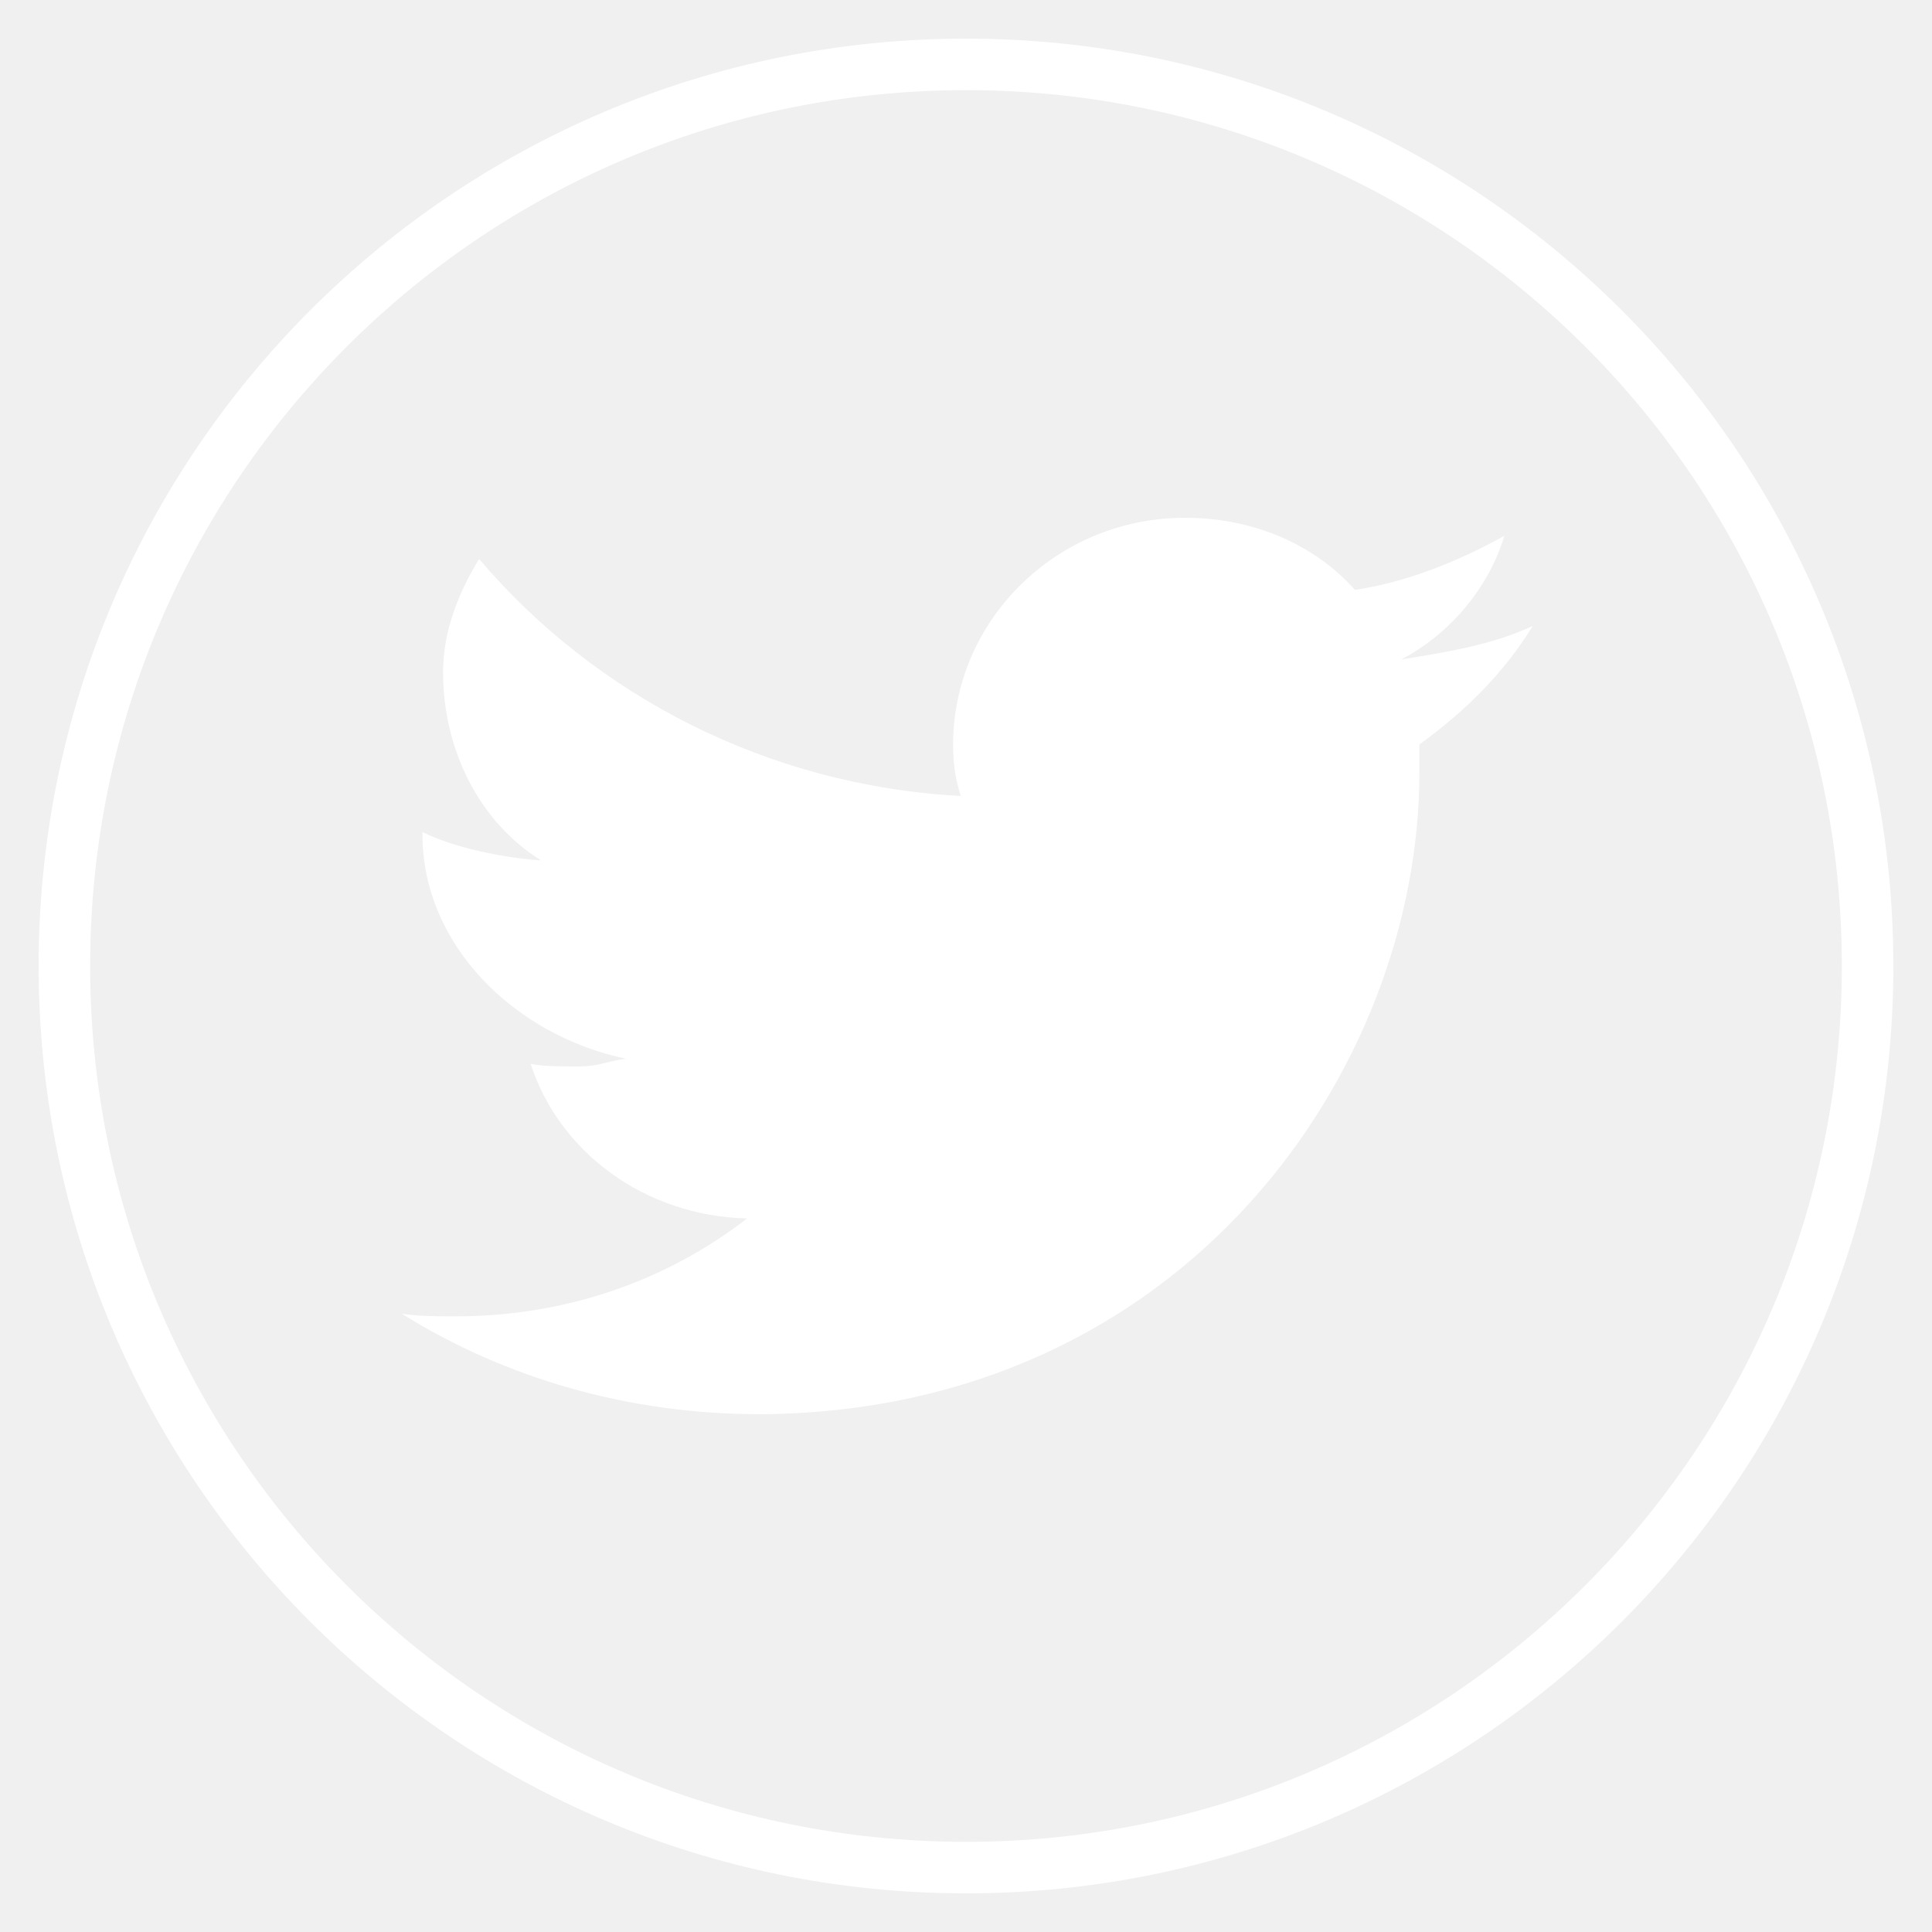
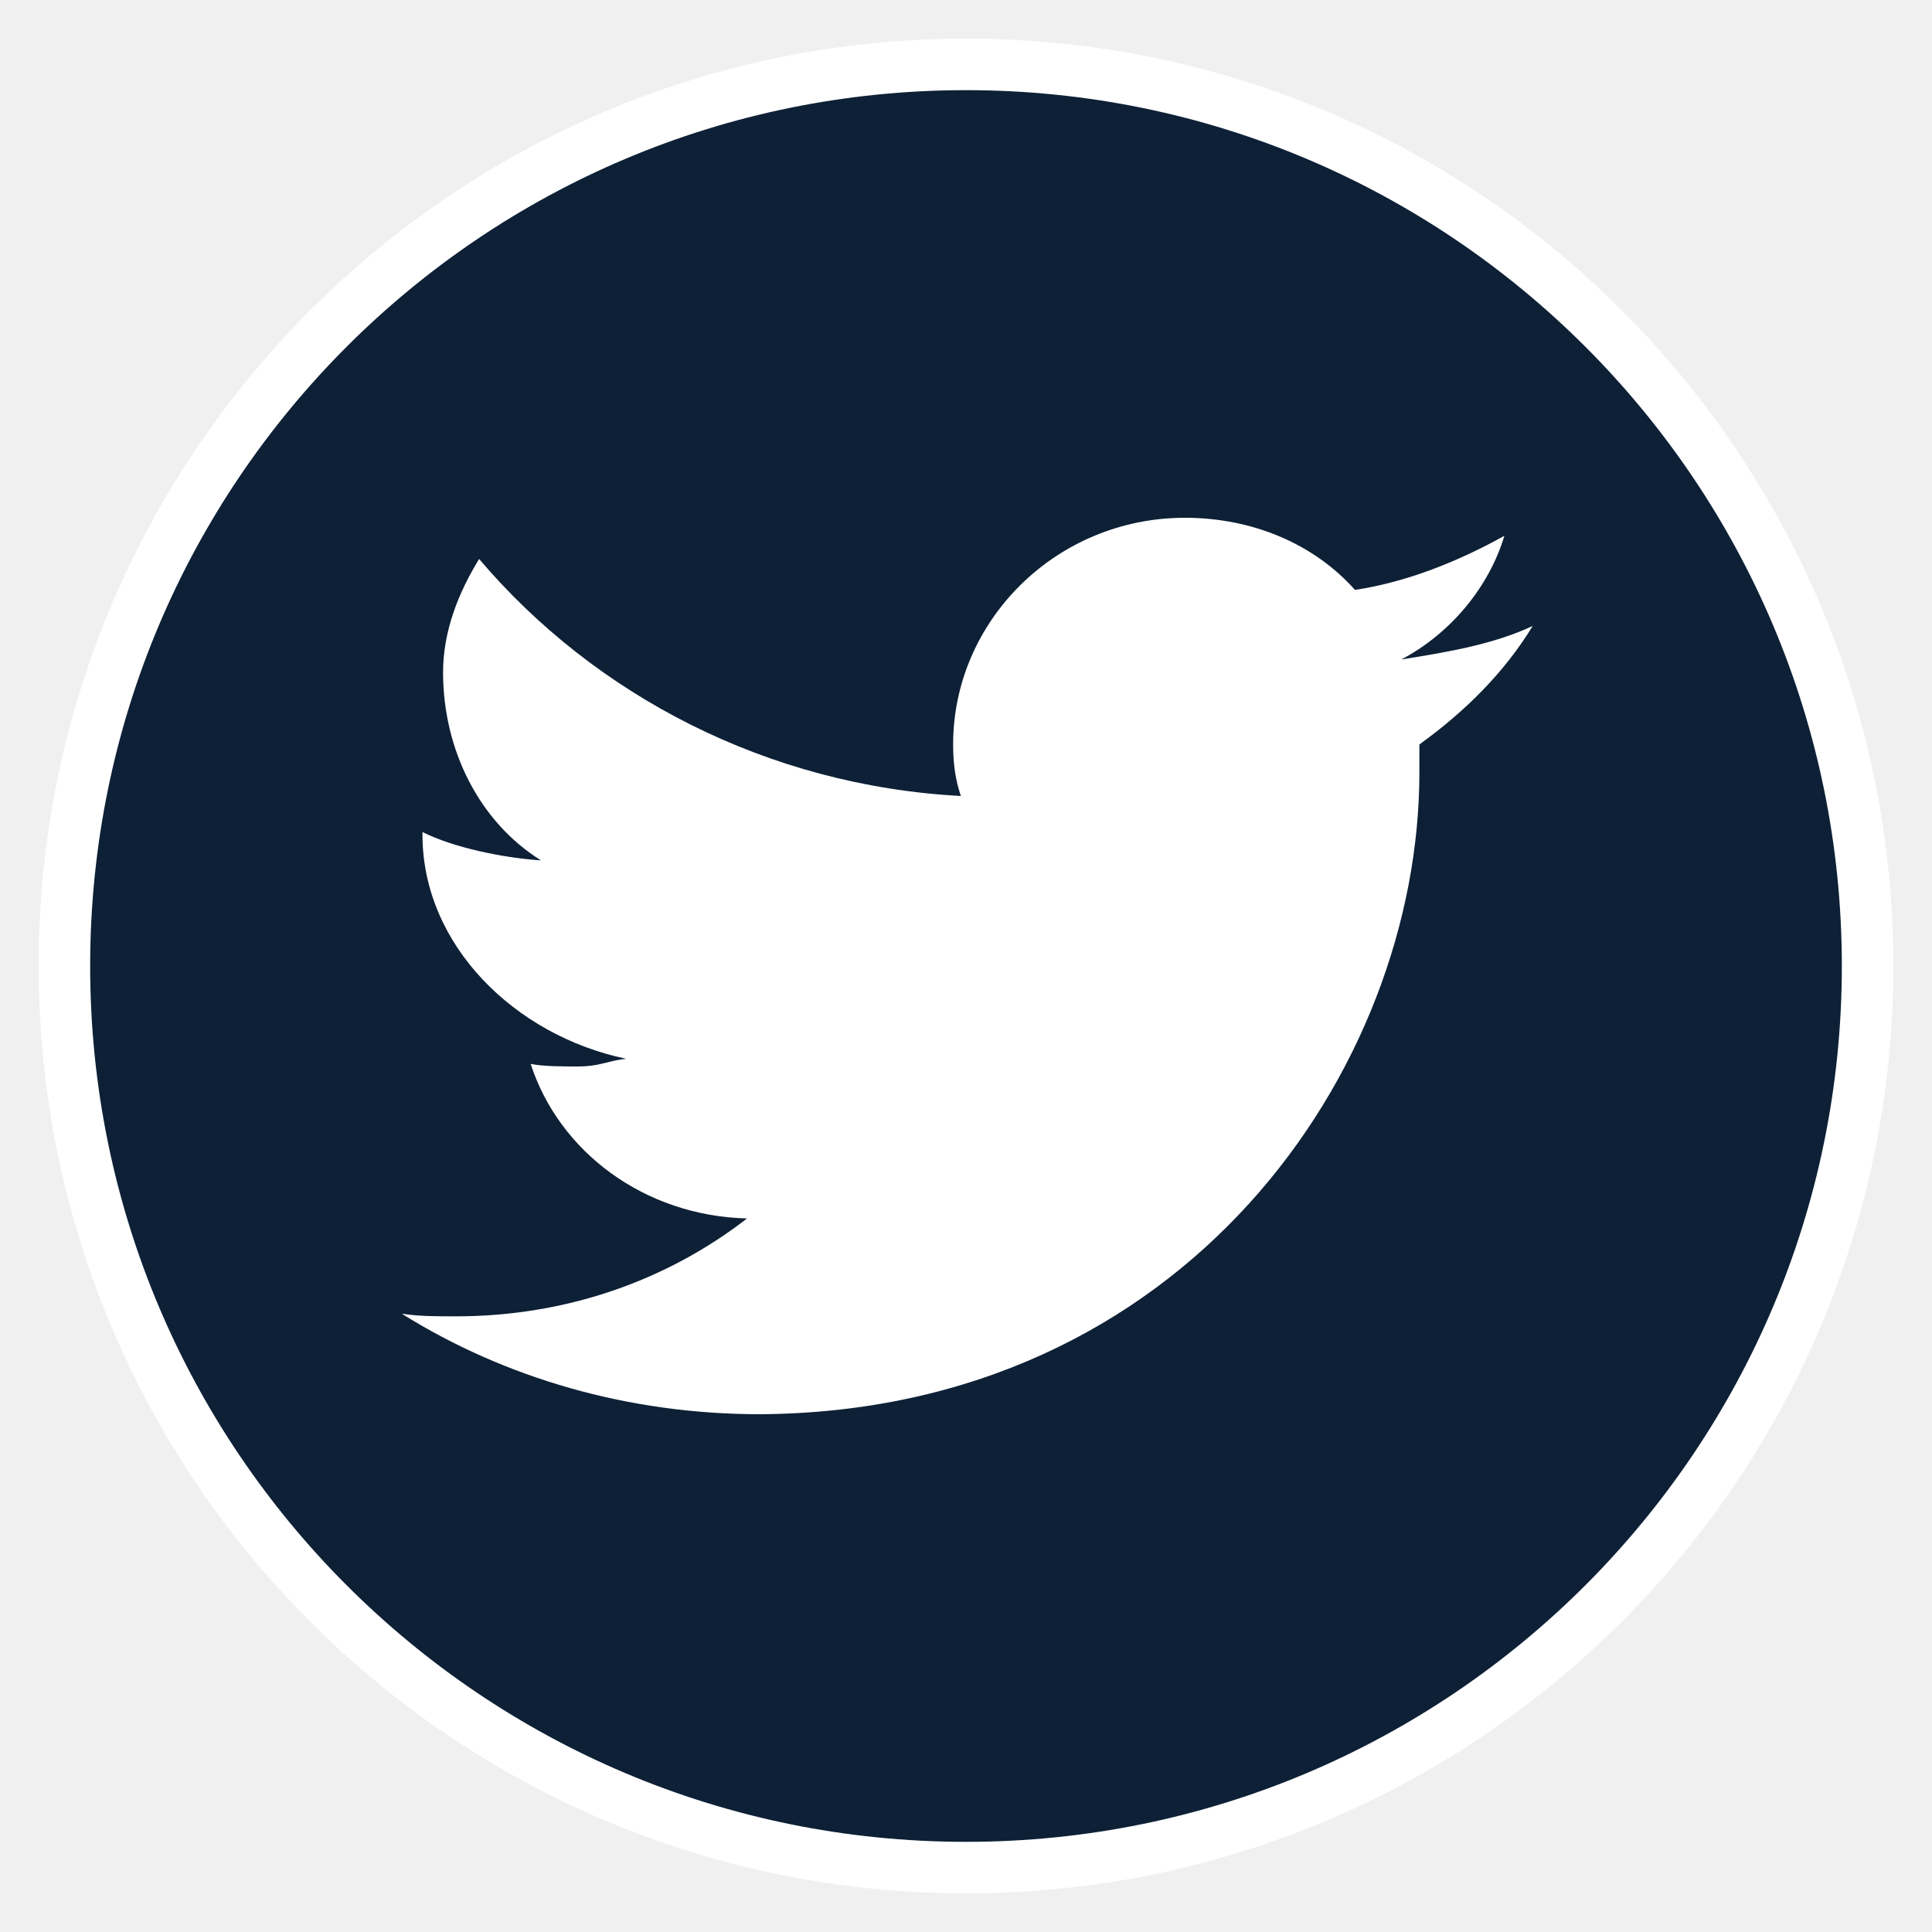
- <svg xmlns="http://www.w3.org/2000/svg" version="1.1" x="0px" y="0px" viewBox="0 0 75 75" enable-background="new 0 0 75 75" xml:space="preserve">
+ <svg xmlns="http://www.w3.org/2000/svg" version="1.1" id="Layer_1" x="0px" y="0px" viewBox="0 0 75 75" style="enable-background:new 0 0 75 75;" xml:space="preserve">
+   <style type="text/css">
+ 	.st0{fill:#0D2036;}
+ 	.st1{fill:#FFFFFF;}
+ 	.st2{fill:none;stroke:#FFFFFF;stroke-width:2;stroke-miterlimit:10;}
+ </style>
+   <circle class="st0" cx="37.4" cy="37.5" r="35.1" />
  <g id="Back_to_top">
</g>
  <g id="close">
</g>
  <g id="phone">
</g>
  <g id="email">
</g>
  <g id="opening">
</g>
  <g id="Brochure">
</g>
  <g id="Twitter">
    <g id="XMLID_51_">
-       <path id="XMLID_54_" d="M54.4,25.6c1.9-1,3.4-2.8,4-4.8c-1.8,1-3.8,1.8-5.8,2.1c-1.6-1.8-4-2.8-6.6-2.8c-5,0-9,4-9,8.8    c0,0.8,0.1,1.4,0.3,2c-7.5-0.4-14.2-3.9-18.7-9.2c-0.8,1.3-1.4,2.8-1.4,4.4c0,3,1.4,5.8,3.8,7.3c-1.5-0.1-3.4-0.5-4.6-1.1v0.1    c0,4.3,3.6,7.8,7.9,8.7c-0.8,0.1-1,0.3-1.9,0.3c-0.6,0-1.3,0-1.8-0.1c1.1,3.4,4.4,5.9,8.4,6c-3.1,2.4-7,3.8-11.3,3.8    c-0.8,0-1.4,0-2.1-0.1c4,2.5,8.8,3.9,13.9,3.9C46,54.8,55.1,41.5,55.1,30v-1.1c1.8-1.3,3.3-2.8,4.4-4.6C58,25,56.3,25.3,54.4,25.6    z" fill="#ffffff" />
+       <path id="XMLID_54_" class="st1" d="M54.4,25.6c1.9-1,3.4-2.8,4-4.8c-1.8,1-3.8,1.8-5.8,2.1c-1.6-1.8-4-2.8-6.6-2.8    c-5,0-9,4-9,8.8c0,0.8,0.1,1.4,0.3,2c-7.5-0.4-14.2-3.9-18.7-9.2c-0.8,1.3-1.4,2.8-1.4,4.4c0,3,1.4,5.8,3.8,7.3    c-1.5-0.1-3.4-0.5-4.6-1.1v0.1c0,4.3,3.6,7.8,7.9,8.7c-0.8,0.1-1,0.3-1.9,0.3c-0.6,0-1.3,0-1.8-0.1c1.1,3.4,4.4,5.9,8.4,6    c-3.1,2.4-7,3.8-11.3,3.8c-0.8,0-1.4,0-2.1-0.1c4,2.5,8.8,3.9,13.9,3.9C46,54.8,55.1,41.5,55.1,30v-1.1c1.8-1.3,3.3-2.8,4.4-4.6    C58,25,56.3,25.3,54.4,25.6z" />
    </g>
-     <circle fill="none" stroke="#ffffff" stroke-width="2" stroke-miterlimit="10" cx="37.5" cy="37.5" r="35" />
+     <circle class="st2" cx="37.5" cy="37.5" r="35" />
  </g>
  <g id="facebook">
</g>
  <g id="Instagram.svg">
</g>
  <g id="Google.svg">
</g>
</svg>
